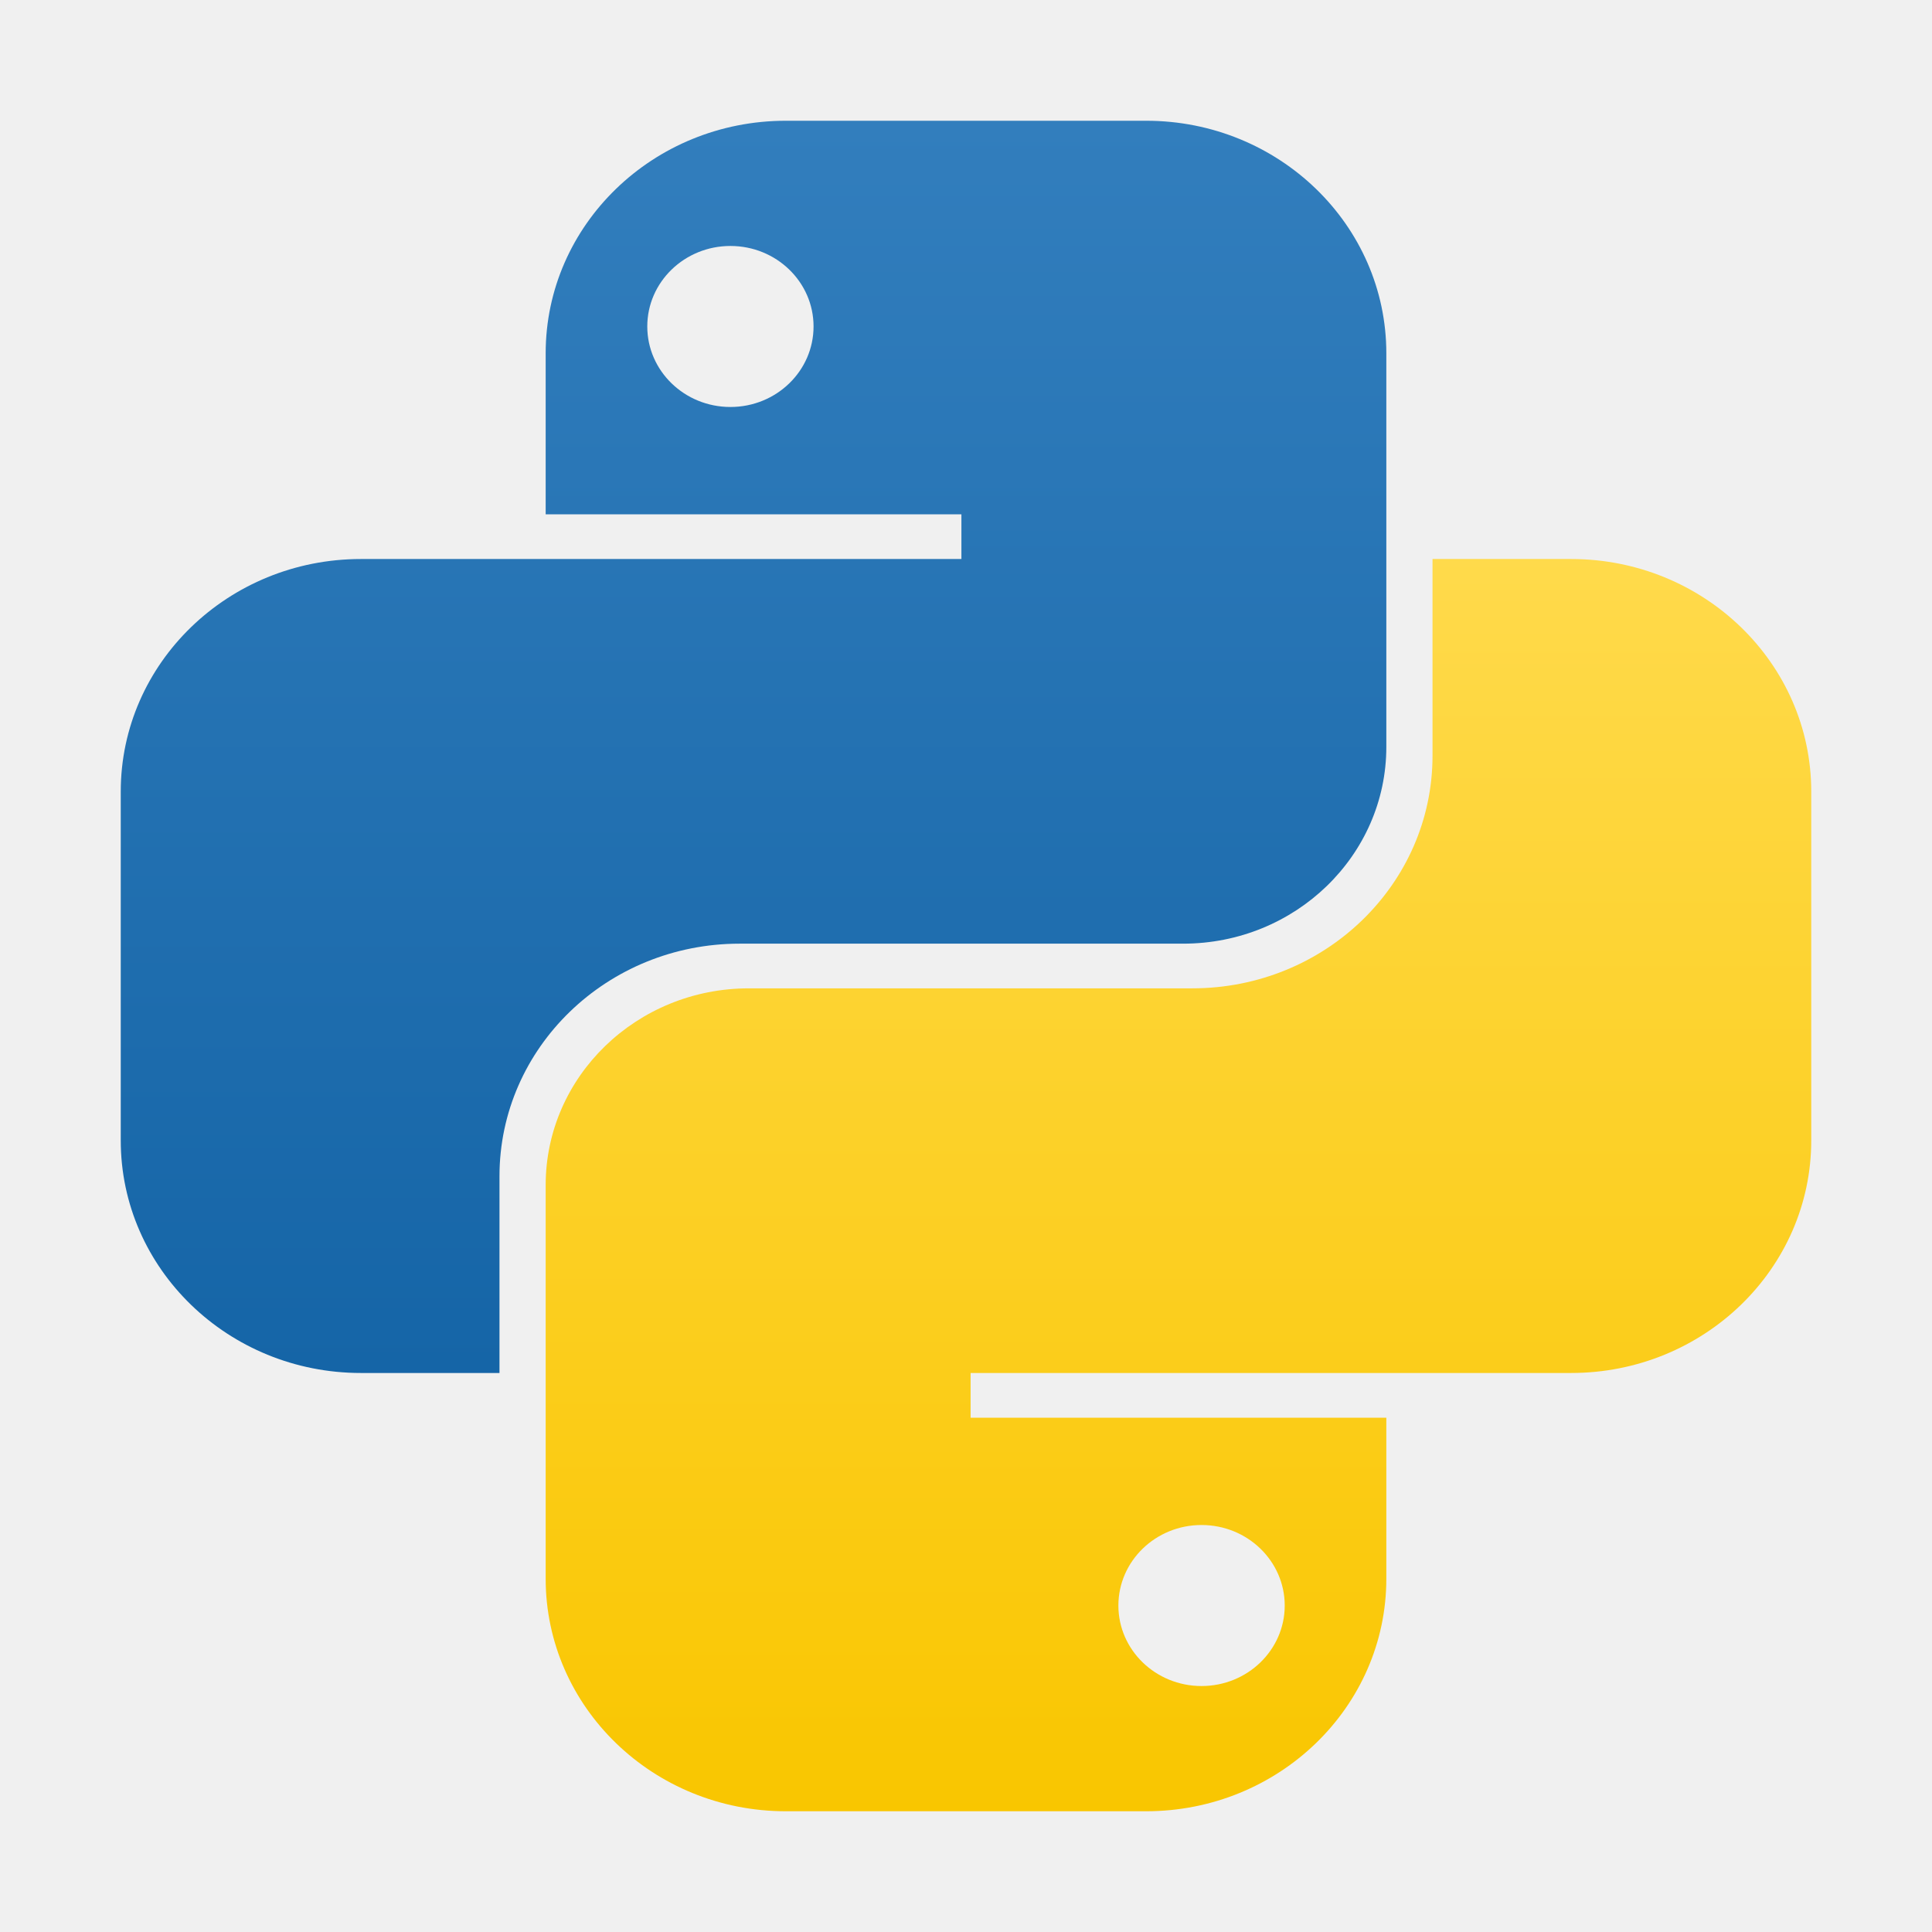
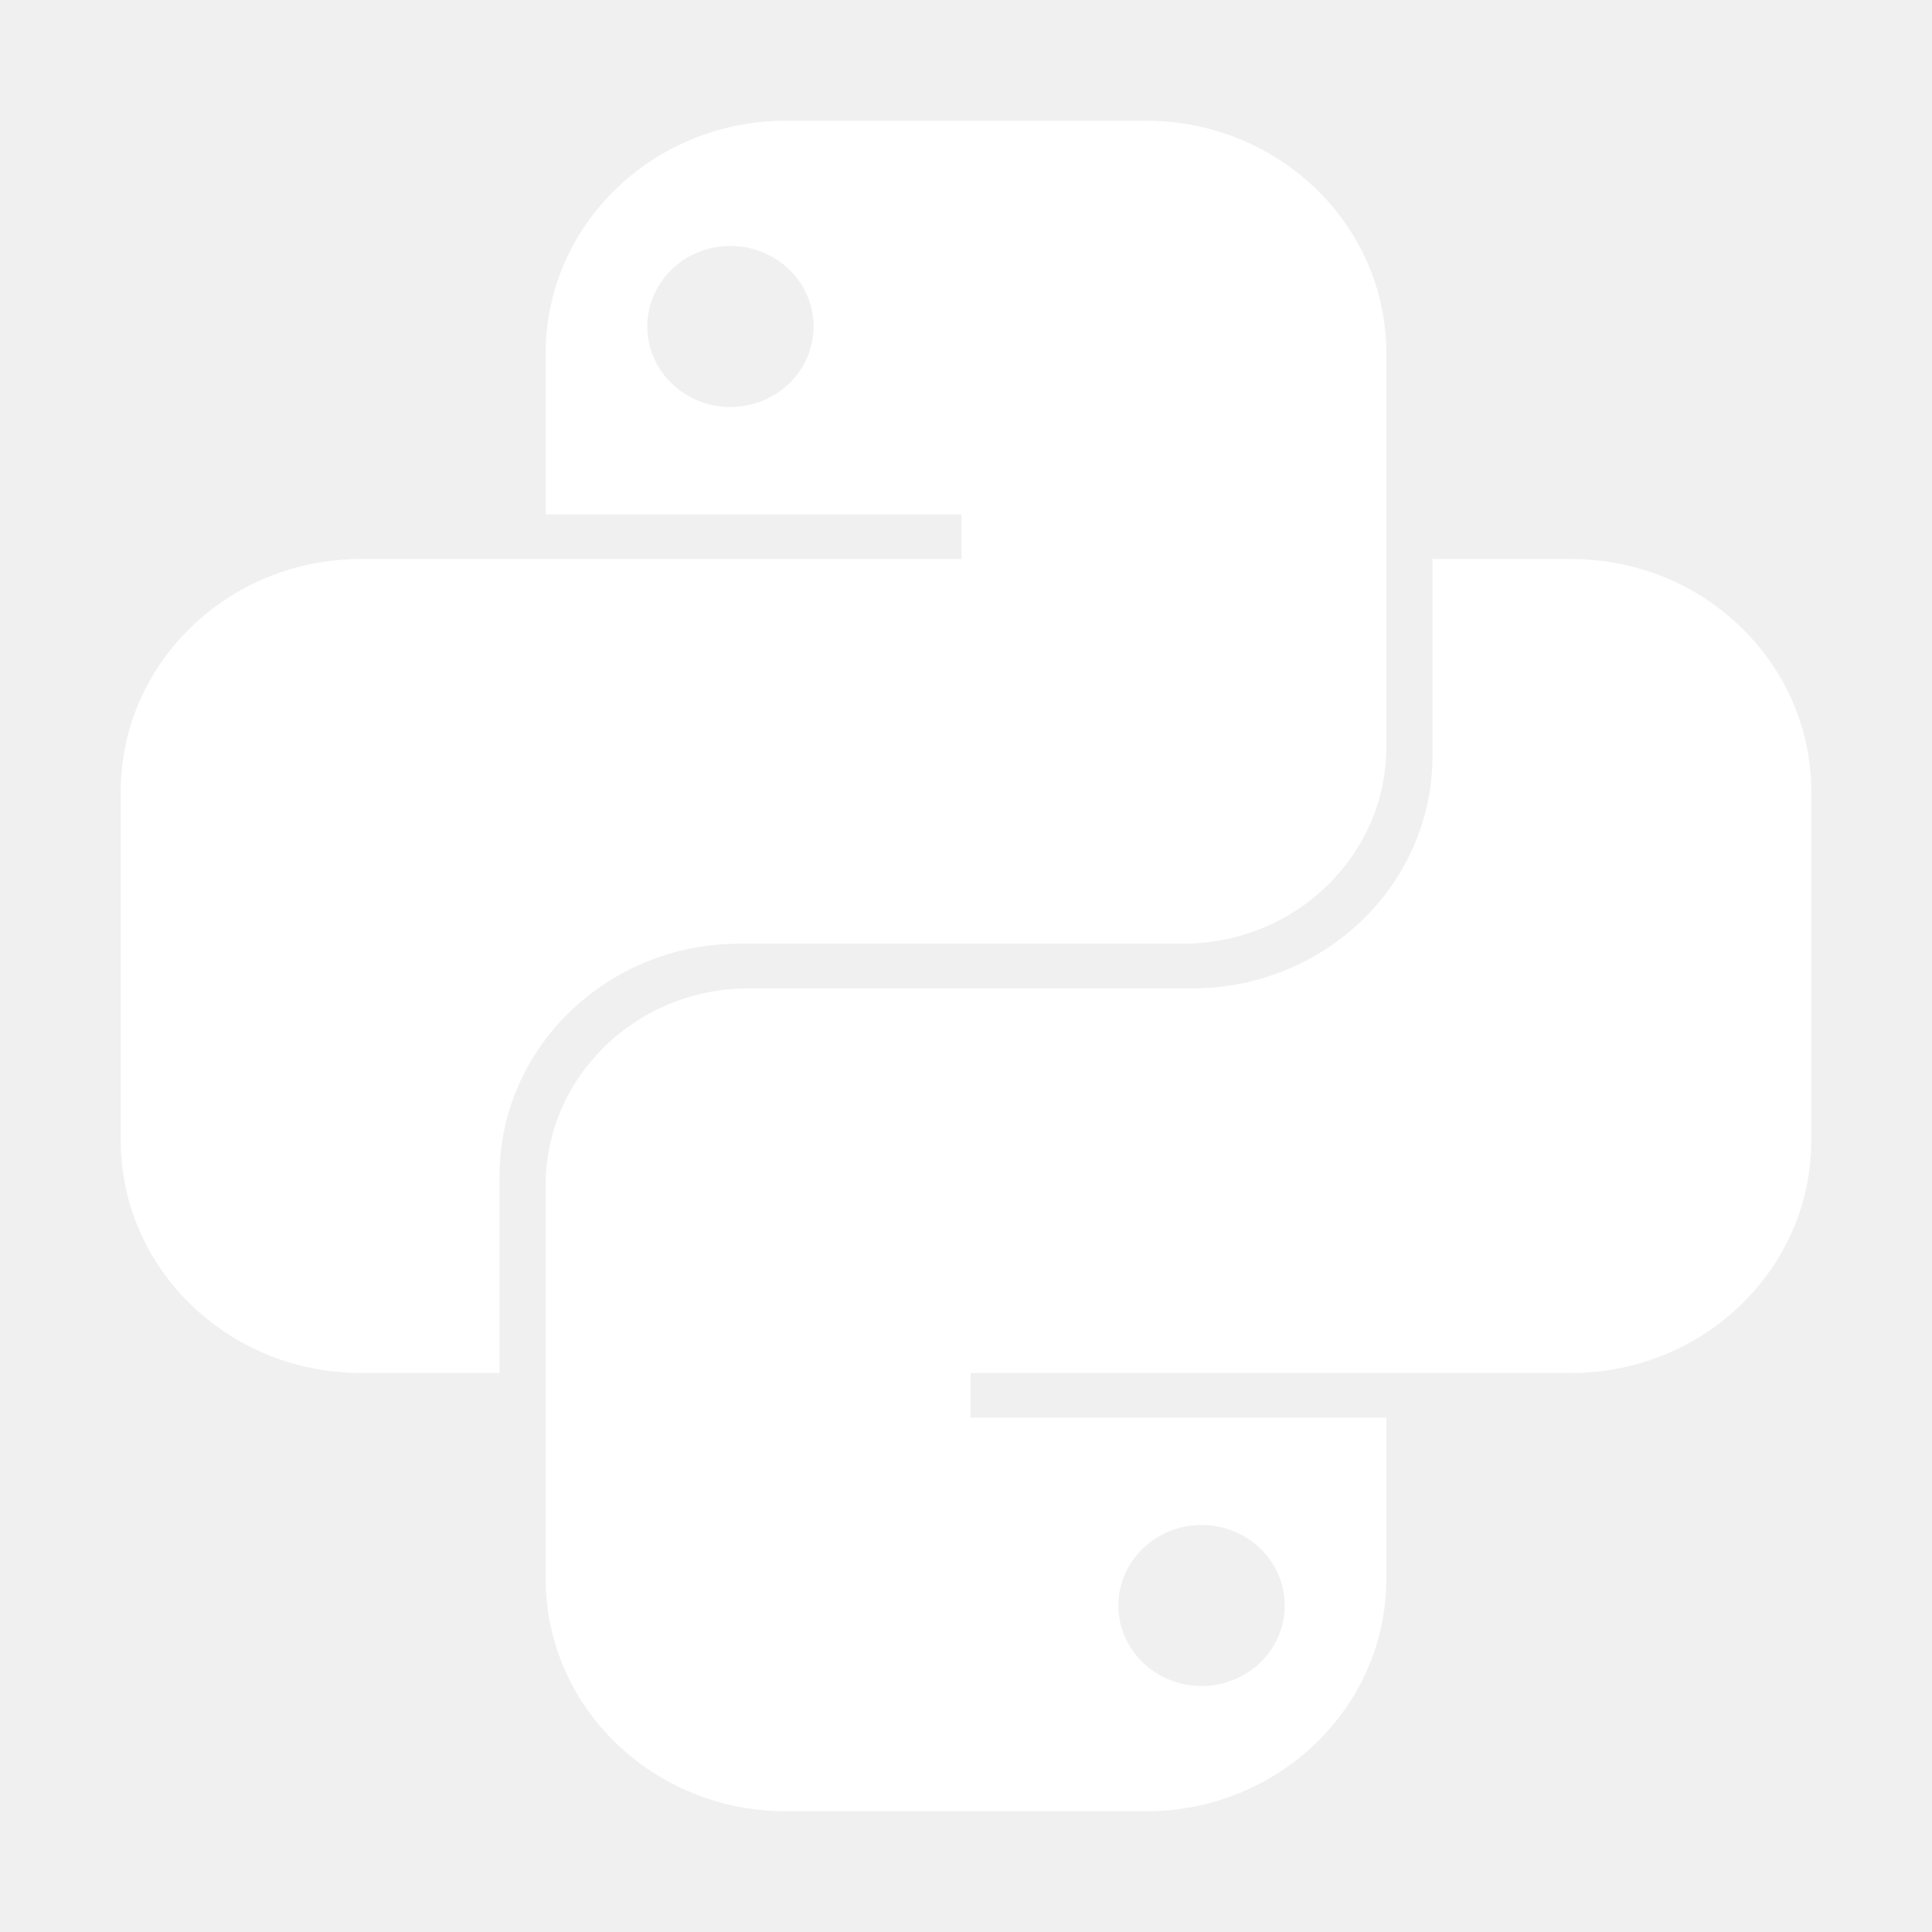
<svg xmlns="http://www.w3.org/2000/svg" width="800px" height="800px" viewBox="0 0 32 32" fill="none">
-   <path fill-rule="evenodd" clip-rule="evenodd" d="M13.016 2C10.819 2 9.038 3.725 9.038 5.852V8.519H15.924V9.259H5.978C3.781 9.259 2 10.984 2 13.111L2 18.889C2 21.016 3.781 22.741 5.978 22.741H8.273V19.482C8.273 17.354 10.054 15.63 12.251 15.63H19.596C21.455 15.63 22.962 14.17 22.962 12.37V5.852C22.962 3.725 21.181 2 18.984 2H13.016ZM12.098 6.741C12.859 6.741 13.475 6.144 13.475 5.407C13.475 4.671 12.859 4.074 12.098 4.074C11.338 4.074 10.721 4.671 10.721 5.407C10.721 6.144 11.338 6.741 12.098 6.741Z" fill="url(#paint0_linear_87_8204)" />
-   <path fill-rule="evenodd" clip-rule="evenodd" d="M18.983 30C21.18 30 22.962 28.276 22.962 26.148V23.482L16.076 23.482L16.076 22.741L26.022 22.741C28.219 22.741 30 21.016 30 18.889V13.111C30 10.984 28.219 9.259 26.022 9.259L23.727 9.259V12.518C23.727 14.646 21.945 16.37 19.748 16.37L12.404 16.37C10.545 16.37 9.038 17.83 9.038 19.63L9.038 26.148C9.038 28.276 10.819 30 13.016 30H18.983ZM19.901 25.259C19.141 25.259 18.524 25.856 18.524 26.593C18.524 27.329 19.141 27.926 19.901 27.926C20.662 27.926 21.279 27.329 21.279 26.593C21.279 25.856 20.662 25.259 19.901 25.259Z" fill="url(#paint1_linear_87_8204)" />
-   <defs>
-     <linearGradient id="paint0_linear_87_8204" x1="12.481" y1="2" x2="12.481" y2="22.741" gradientUnits="userSpaceOnUse">
-       <stop stop-color="#327EBD" />
-       <stop offset="1" stop-color="#1565A7" />
-     </linearGradient>
-     <linearGradient id="paint1_linear_87_8204" x1="19.519" y1="9.259" x2="19.519" y2="30" gradientUnits="userSpaceOnUse">
-       <stop stop-color="#FFDA4B" />
-       <stop offset="1" stop-color="#F9C600" />
-     </linearGradient>
-   </defs>
+   <path fill-rule="evenodd" clip-rule="evenodd" d="M13.016 2C10.819 2 9.038 3.725 9.038 5.852V8.519H15.924V9.259H5.978C3.781 9.259 2 10.984 2 13.111L2 18.889C2 21.016 3.781 22.741 5.978 22.741H8.273V19.482C8.273 17.354 10.054 15.63 12.251 15.63H19.596C21.455 15.63 22.962 14.17 22.962 12.37V5.852C22.962 3.725 21.181 2 18.984 2H13.016ZM12.098 6.741C12.859 6.741 13.475 6.144 13.475 5.407C13.475 4.671 12.859 4.074 12.098 4.074C11.338 4.074 10.721 4.671 10.721 5.407C10.721 6.144 11.338 6.741 12.098 6.741Z" fill="white" />
+   <path fill-rule="evenodd" clip-rule="evenodd" d="M18.983 30C21.18 30 22.962 28.276 22.962 26.148V23.482L16.076 23.482L16.076 22.741L26.022 22.741C28.219 22.741 30 21.016 30 18.889V13.111C30 10.984 28.219 9.259 26.022 9.259L23.727 9.259V12.518C23.727 14.646 21.945 16.37 19.748 16.37L12.404 16.37C10.545 16.37 9.038 17.83 9.038 19.63L9.038 26.148C9.038 28.276 10.819 30 13.016 30H18.983ZM19.901 25.259C19.141 25.259 18.524 25.856 18.524 26.593C18.524 27.329 19.141 27.926 19.901 27.926C20.662 27.926 21.279 27.329 21.279 26.593C21.279 25.856 20.662 25.259 19.901 25.259Z" fill="white" />
</svg>
